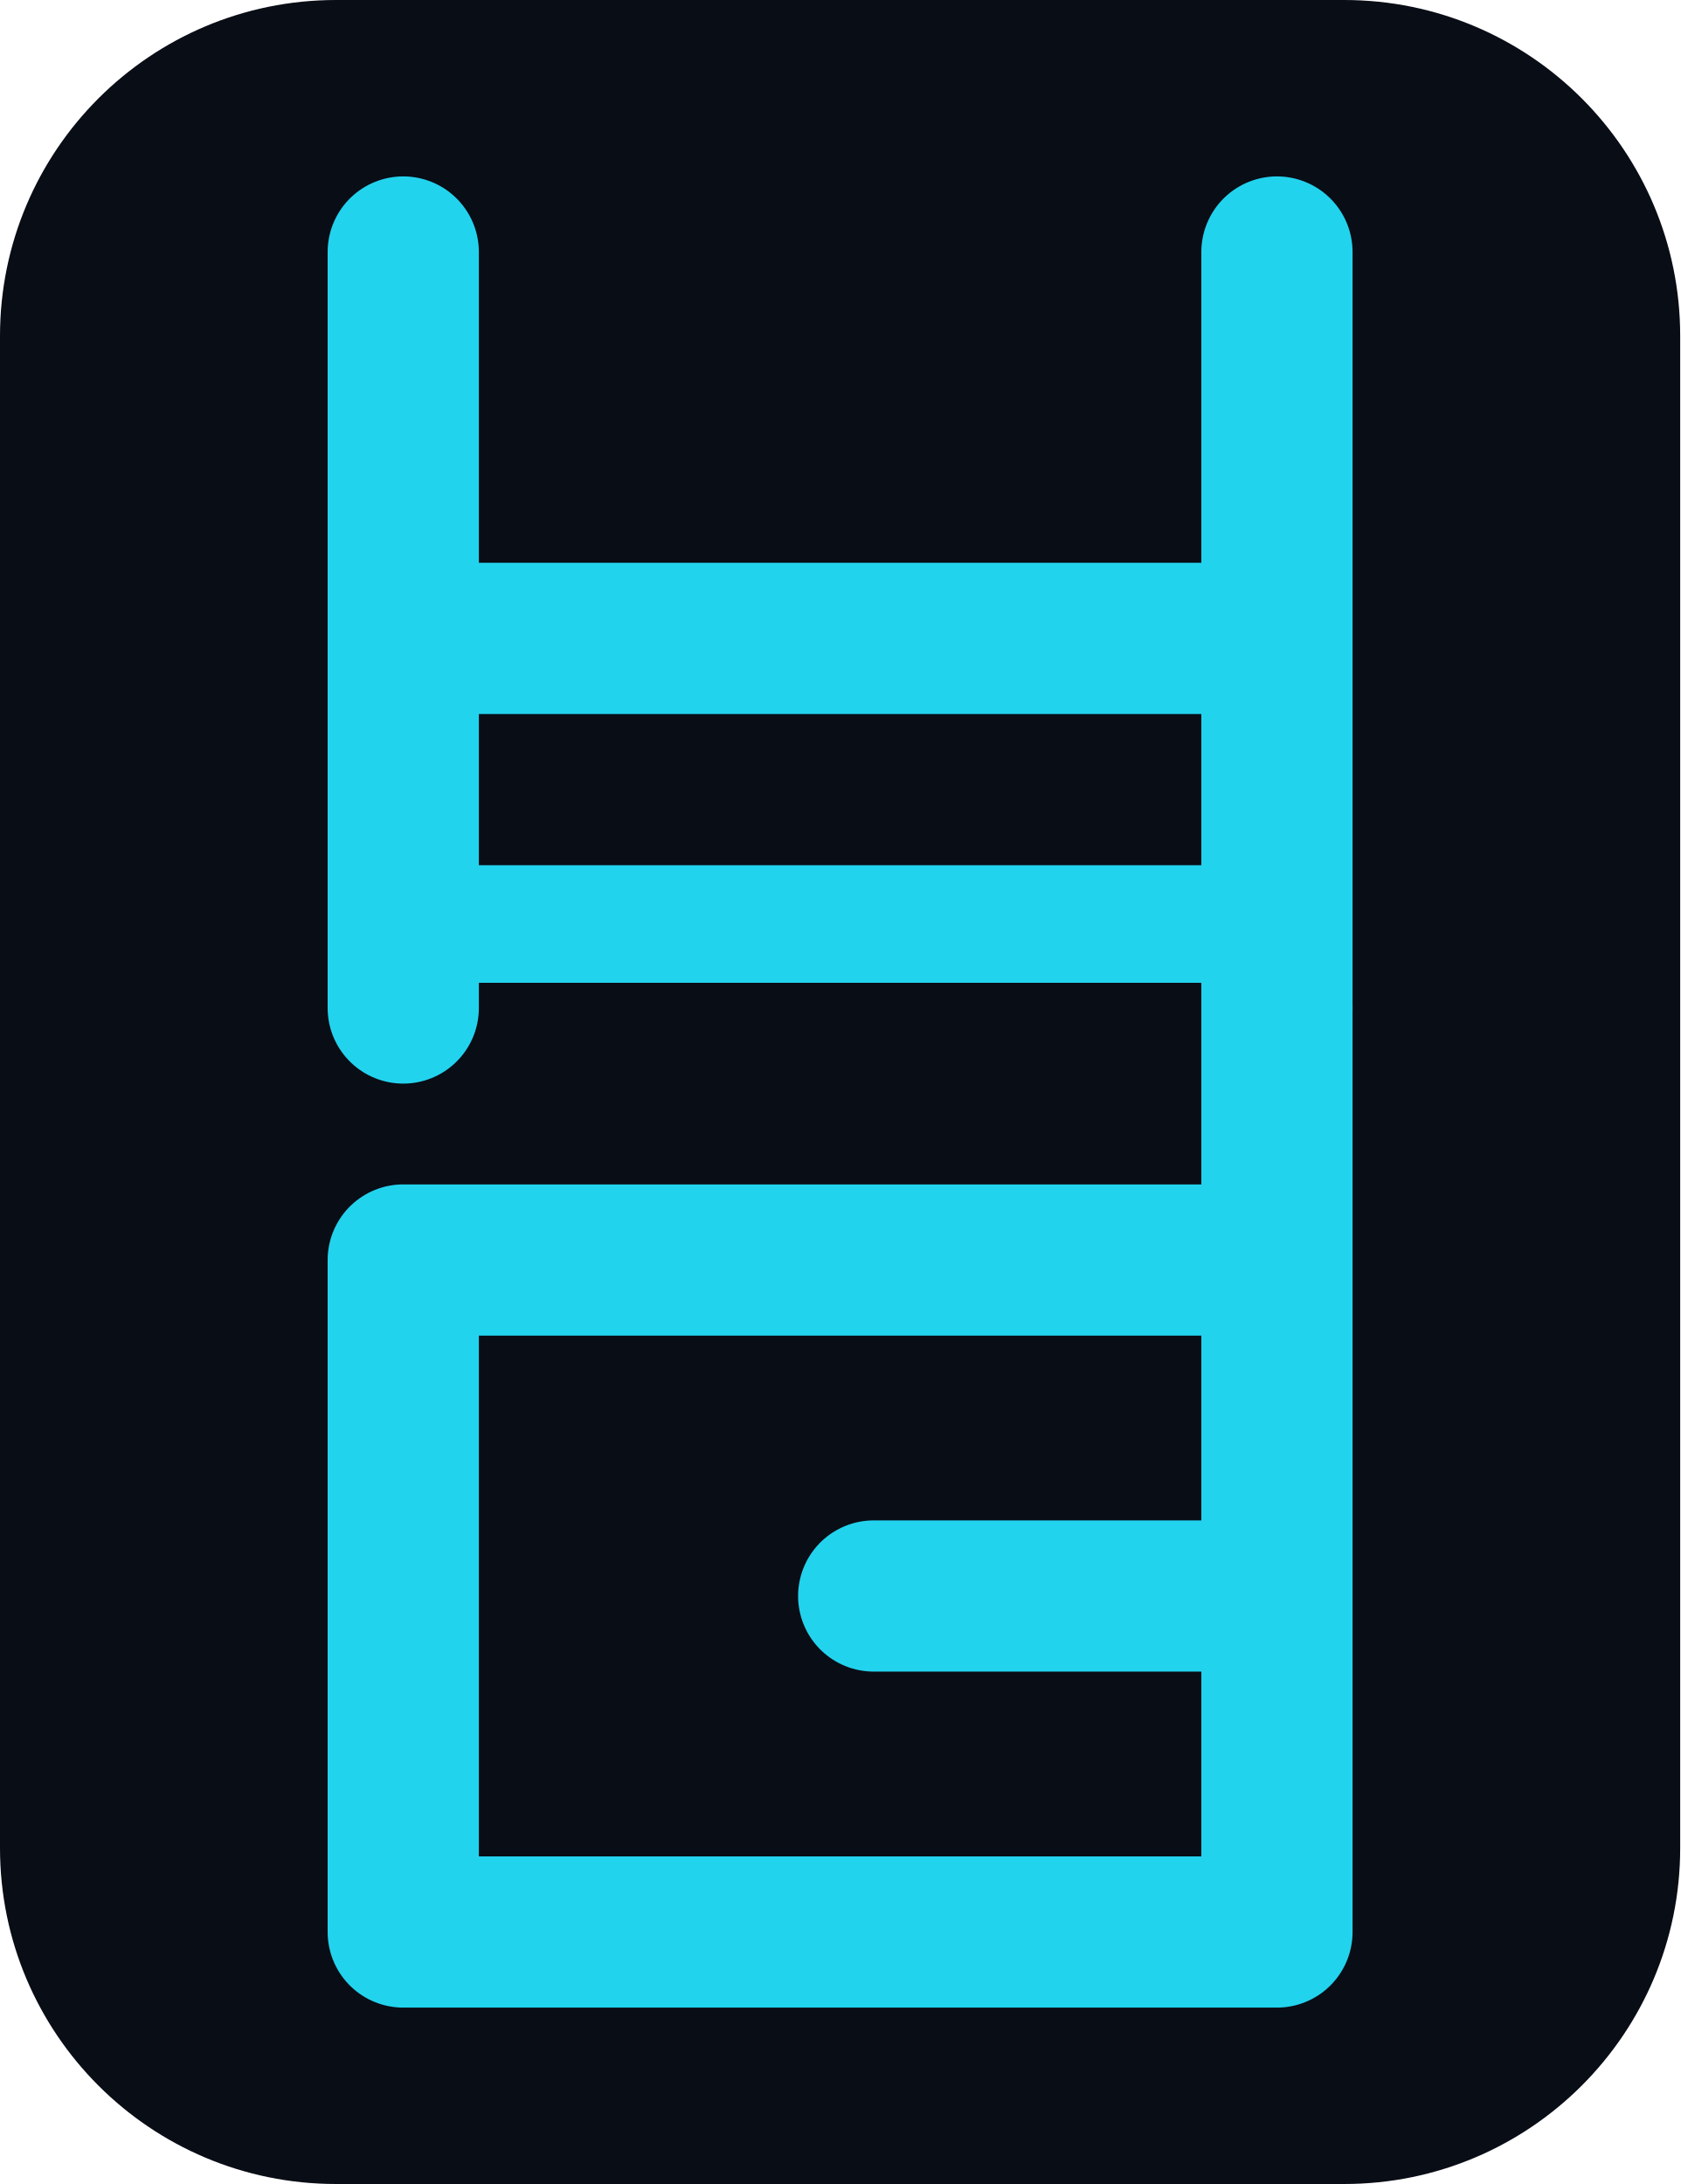
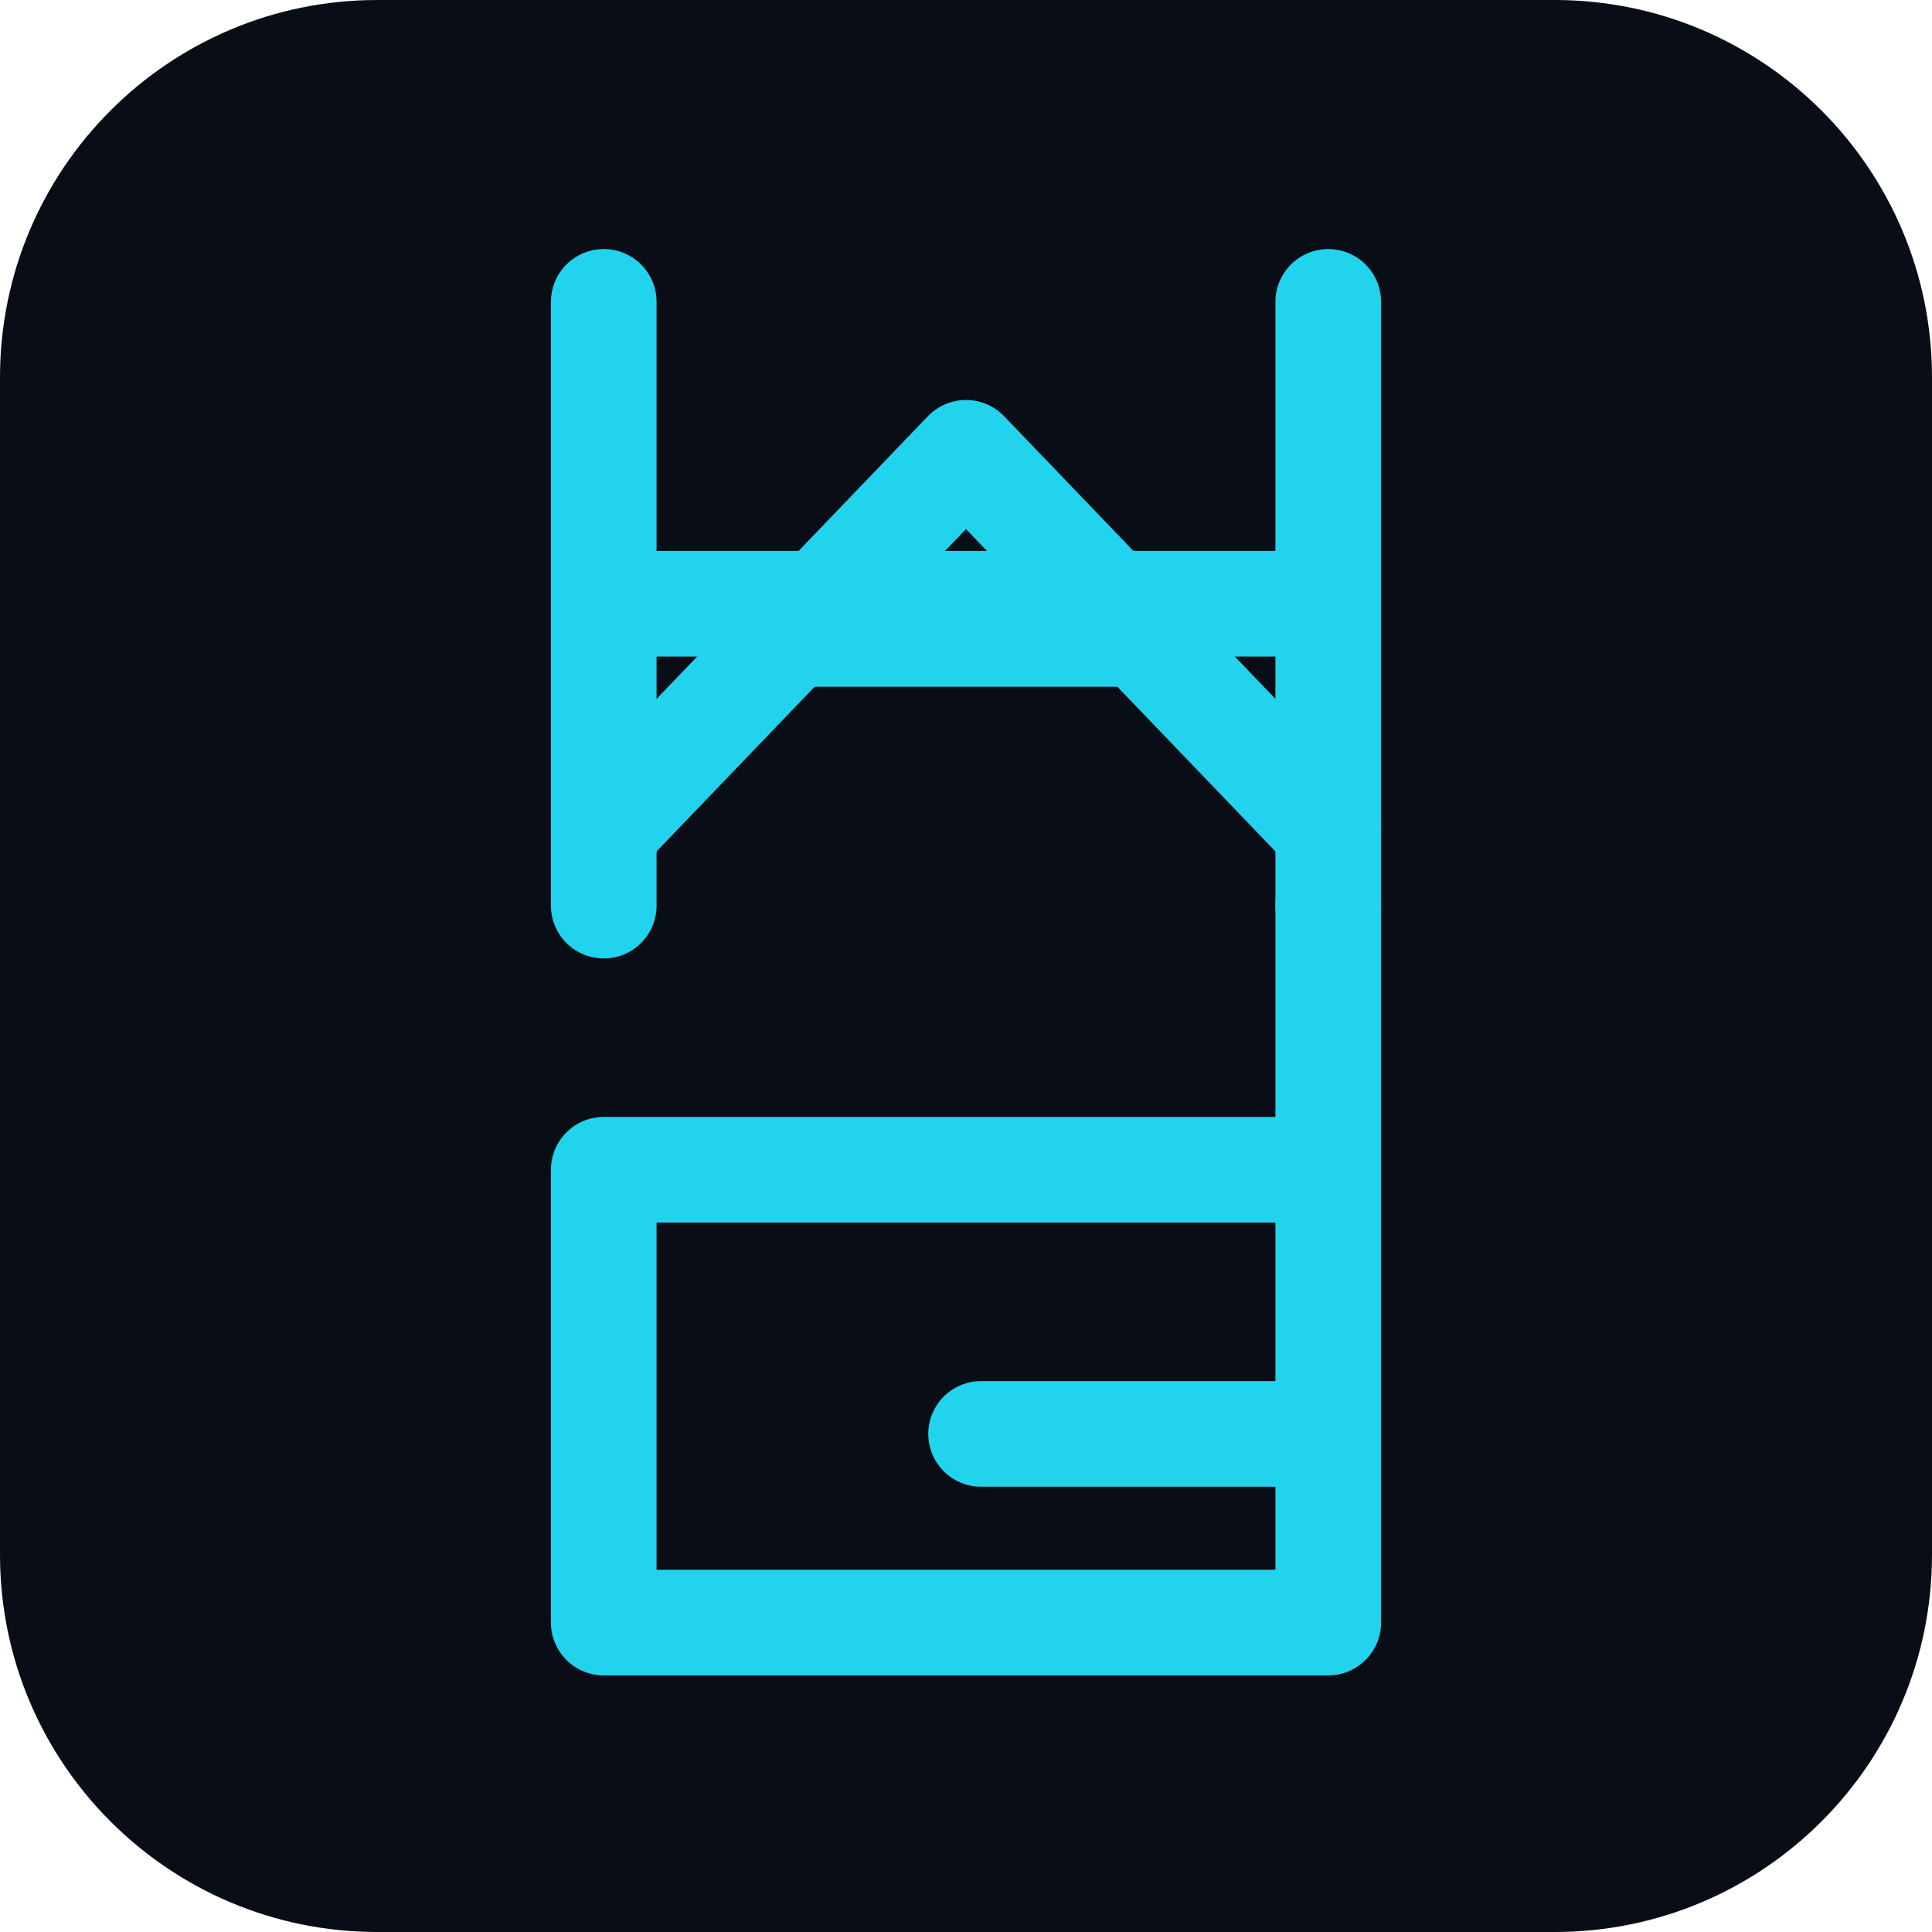
- <svg xmlns="http://www.w3.org/2000/svg" viewBox="0 0 100 130" fill="none">
-   <rect width="100" height="130" rx="20" fill="#090d16" />
-   <path d="M24 15V60M76 15V60M24 38H76" stroke="#22d3ee" stroke-width="9" stroke-linecap="round" stroke-linejoin="round" />
-   <path d="M24 55H76" stroke="#22d3ee" stroke-width="7" stroke-linecap="round" />
-   <path d="M76 60V115H24V75H76V95H52" stroke="#22d3ee" stroke-width="9" stroke-linecap="round" stroke-linejoin="round" />
+ <svg xmlns="http://www.w3.org/2000/svg" viewBox="0 0 512 512" fill="none">
+   <rect width="512" height="512" rx="100" fill="#090d16" />
+   <path d="M160 80V240M352 80V240M160 160H352" stroke="#22d3ee" stroke-width="28" stroke-linecap="round" stroke-linejoin="round" />
+   <path d="M160 220L256 120L352 220" stroke="#22d3ee" stroke-width="28" stroke-linecap="round" stroke-linejoin="round" />
+   <path d="M210 170H302" stroke="#22d3ee" stroke-width="24" stroke-linecap="round" />
+   <path d="M352 240V430H160V310H352V380H260" stroke="#22d3ee" stroke-width="28" stroke-linecap="round" stroke-linejoin="round" />
</svg>
